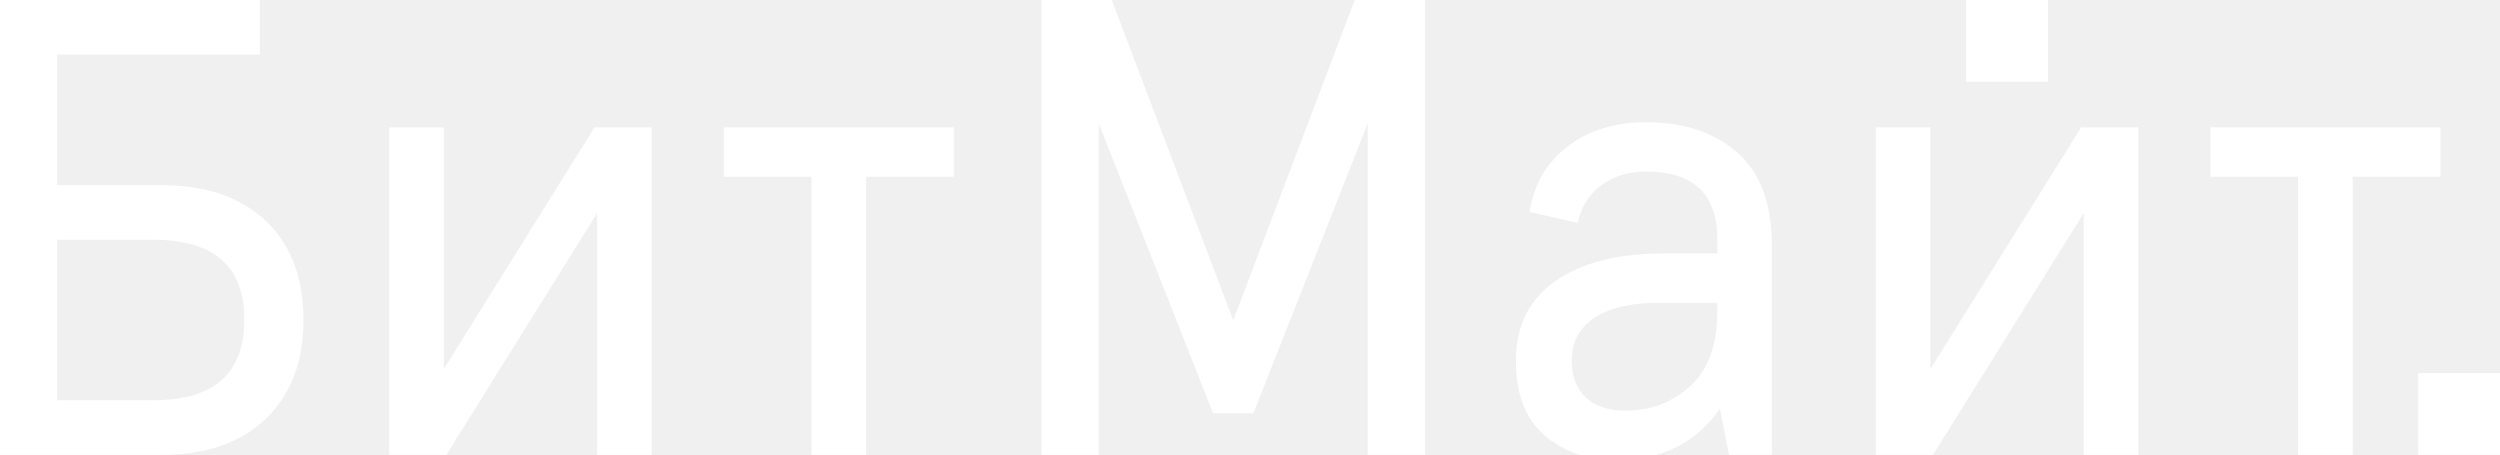
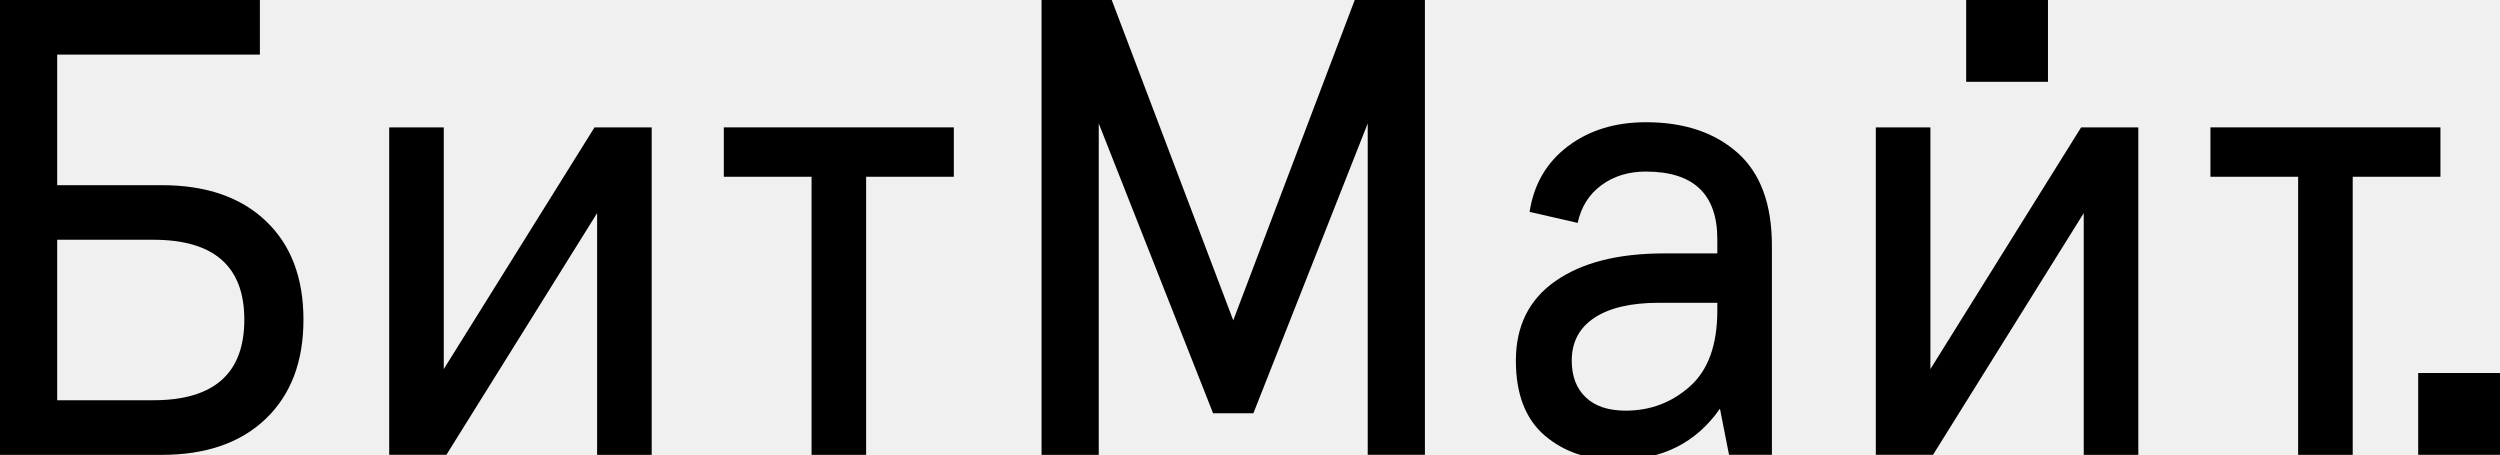
<svg xmlns="http://www.w3.org/2000/svg" version="1.1" id="Layer_1" x="0px" y="0px" viewBox="0 0 602.39 109.59" style="enable-background:new 0 0 602.39 109.59;" xml:space="preserve">
  <style type="text/css">
- 	.st0{fill:#FFFFFF;}
+ 	.st0{fill:currentColor;}
</style>
  <g>
    <path class="st0" d="M62.62,0v13.15H13.78v31.47h25.21c10.65,0,18.99,2.87,25.05,8.61c6.05,5.74,9.08,13.67,9.08,23.8   c0,10.12-3.03,18.08-9.08,23.88c-6.05,5.79-14.4,8.69-25.05,8.69H0V0H62.62z M13.78,57.77v38.67h23.17   c14.61,0,21.92-6.47,21.92-19.41c0-12.84-7.31-19.26-21.92-19.26H13.78z" />
  </g>
  <g>
    <path class="st0" d="M93.78,30.69h13.15v58.24l36.32-58.24h13.78v78.91h-13.15V51.35l-36.32,58.24H93.78V30.69z" />
  </g>
  <g>
    <path class="st0" d="M174.41,42.59v-11.9h55.42v11.9H208.7v67.01h-13.15V42.59H174.41z" />
  </g>
  <g>
    <path class="st0" d="M250.97,0h16.91l29.28,77.19L326.43,0h16.91v109.59h-13.78V29.75l-27.55,69.83h-9.71l-27.55-69.83v79.85   h-13.78V0z" />
  </g>
  <g>
    <path class="st0" d="M426.95,59.18v50.41h-10.33l-2.19-11.12c-5.74,8.25-13.99,12.37-24.74,12.37c-7.1,0-12.94-1.98-17.54-5.95   c-4.59-3.97-6.89-9.97-6.89-18c0-8.35,3.18-14.74,9.55-19.18c6.37-4.44,15.08-6.65,26.15-6.65h12.84v-3.44   c0-10.85-5.74-16.28-17.22-16.28c-4.18,0-7.75,1.1-10.72,3.29c-2.97,2.19-4.88,5.22-5.71,9.08l-11.59-2.66   c1.04-6.68,4.12-11.95,9.24-15.81c5.11-3.86,11.38-5.79,18.79-5.79c9.18,0,16.54,2.45,22.08,7.36   C424.18,41.7,426.95,49.16,426.95,59.18z M378.72,86.89c0,3.76,1.12,6.71,3.37,8.85c2.24,2.14,5.45,3.21,9.63,3.21   c5.95,0,11.12-1.96,15.5-5.87c4.38-3.91,6.58-9.99,6.58-18.24v-1.88H399.7c-6.68,0-11.85,1.2-15.5,3.6   C380.55,78.96,378.72,82.41,378.72,86.89z" />
  </g>
  <g>
    <path class="st0" d="M451.99,30.69h13.15v58.24l36.32-58.24h13.78v78.91h-13.15V51.35l-36.32,58.24h-13.78V30.69z" />
  </g>
  <g>
    <path class="st0" d="M532.62,42.59v-11.9h55.42v11.9h-21.14v67.01h-13.15V42.59H532.62z" />
  </g>
  <g>
    <rect x="473.76" class="st0" width="19.71" height="19.71" />
  </g>
  <g>
    <rect x="582.68" y="89.88" class="st0" width="19.71" height="19.71" />
  </g>
</svg>
